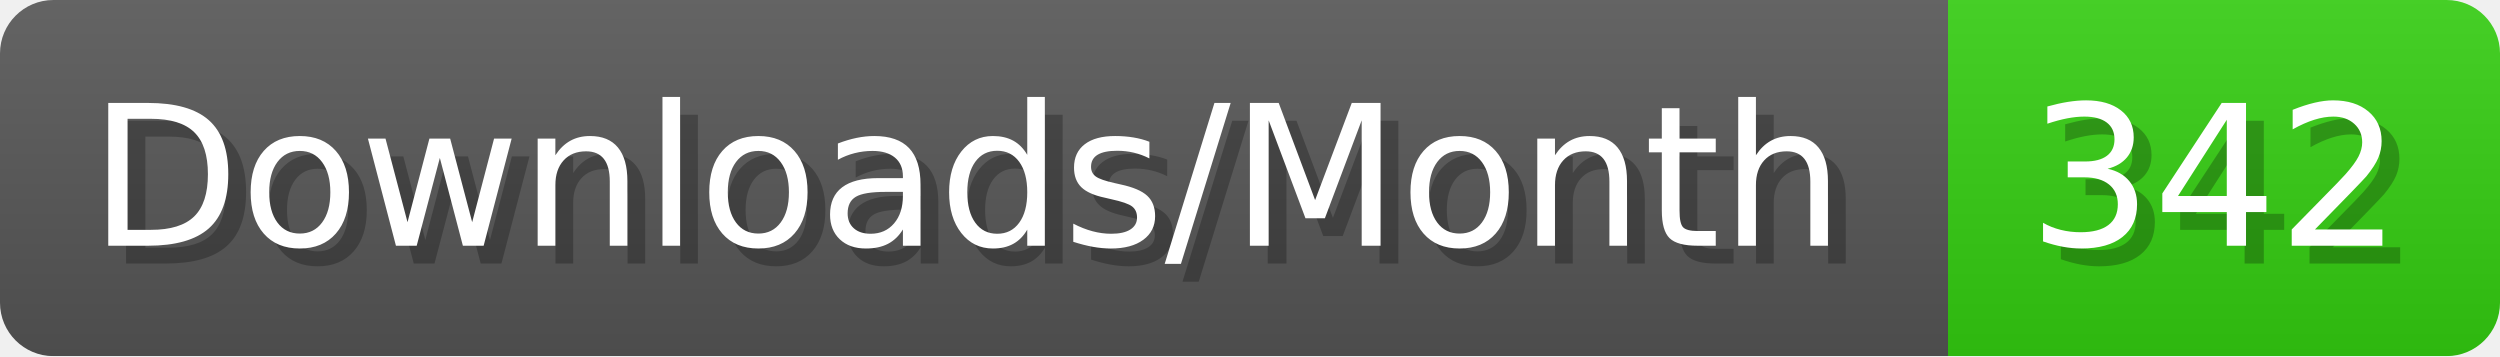
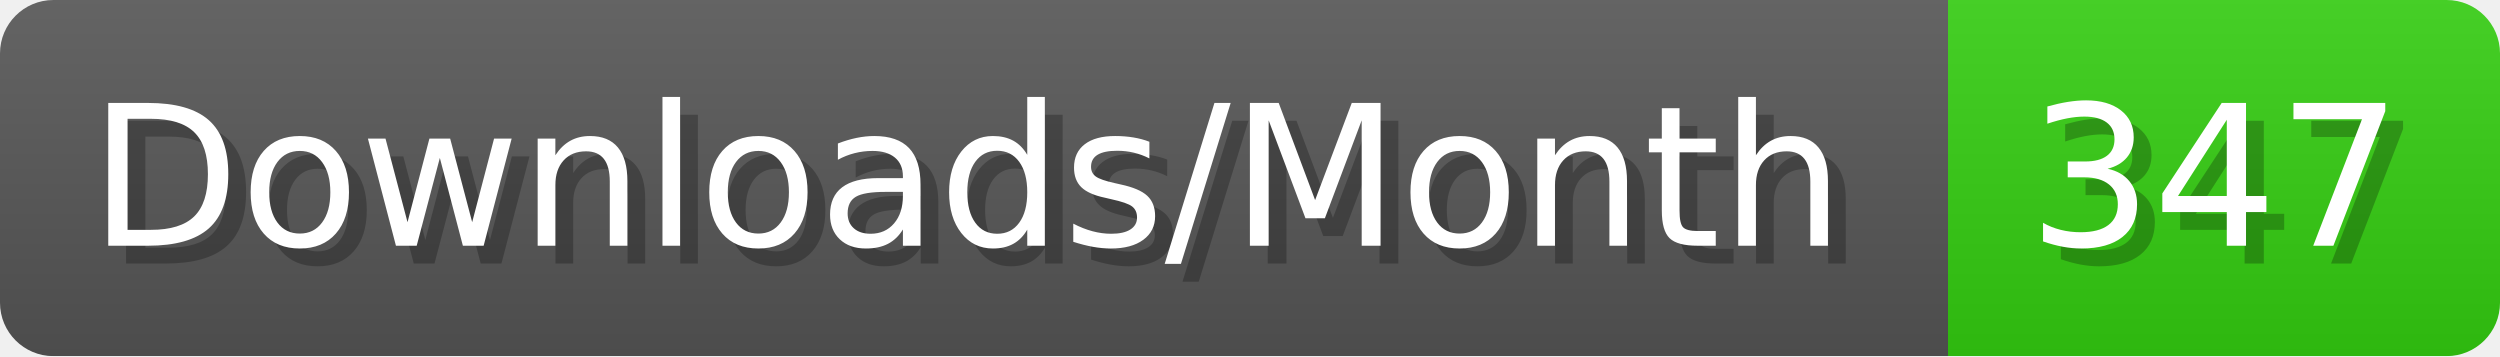
- <svg xmlns="http://www.w3.org/2000/svg" width="140.4" height="20" viewBox="0 0 1404 200" role="img" aria-label="Downloads/Month: 342">
+ <svg xmlns="http://www.w3.org/2000/svg" width="140.4" height="20" viewBox="0 0 1404 200" role="img" aria-label="Downloads/Month: 347">
  <linearGradient id="YlXUI" x2="0" y2="100%">
    <stop offset="0" stop-opacity=".1" stop-color="#EEE" />
    <stop offset="1" stop-opacity=".1" />
  </linearGradient>
  <mask id="JHhop">
    <rect width="1404" height="200" rx="30" fill="#FFF" />
  </mask>
  <g mask="url(#JHhop)">
    <rect width="1094" height="200" fill="#555" />
    <rect width="310" height="200" fill="#3C1" x="1094" />
    <rect width="1404" height="200" fill="url(#YlXUI)" />
  </g>
  <g aria-hidden="true" fill="#fff" text-anchor="start" font-family="Verdana,DejaVu Sans,sans-serif" font-size="110">
    <text x="60" y="148" textLength="994" fill="#000" opacity="0.25">Downloads/Month</text>
    <text x="50" y="138" textLength="994">Downloads/Month</text>
-     <text x="1149" y="148" textLength="210" fill="#000" opacity="0.25">342</text>
-     <text x="1139" y="138" textLength="210">342</text>
+     <text x="1149" y="148" textLength="210" fill="#000" opacity="0.25">347</text>
+     <text x="1139" y="138" textLength="210">347</text>
  </g>
</svg>
